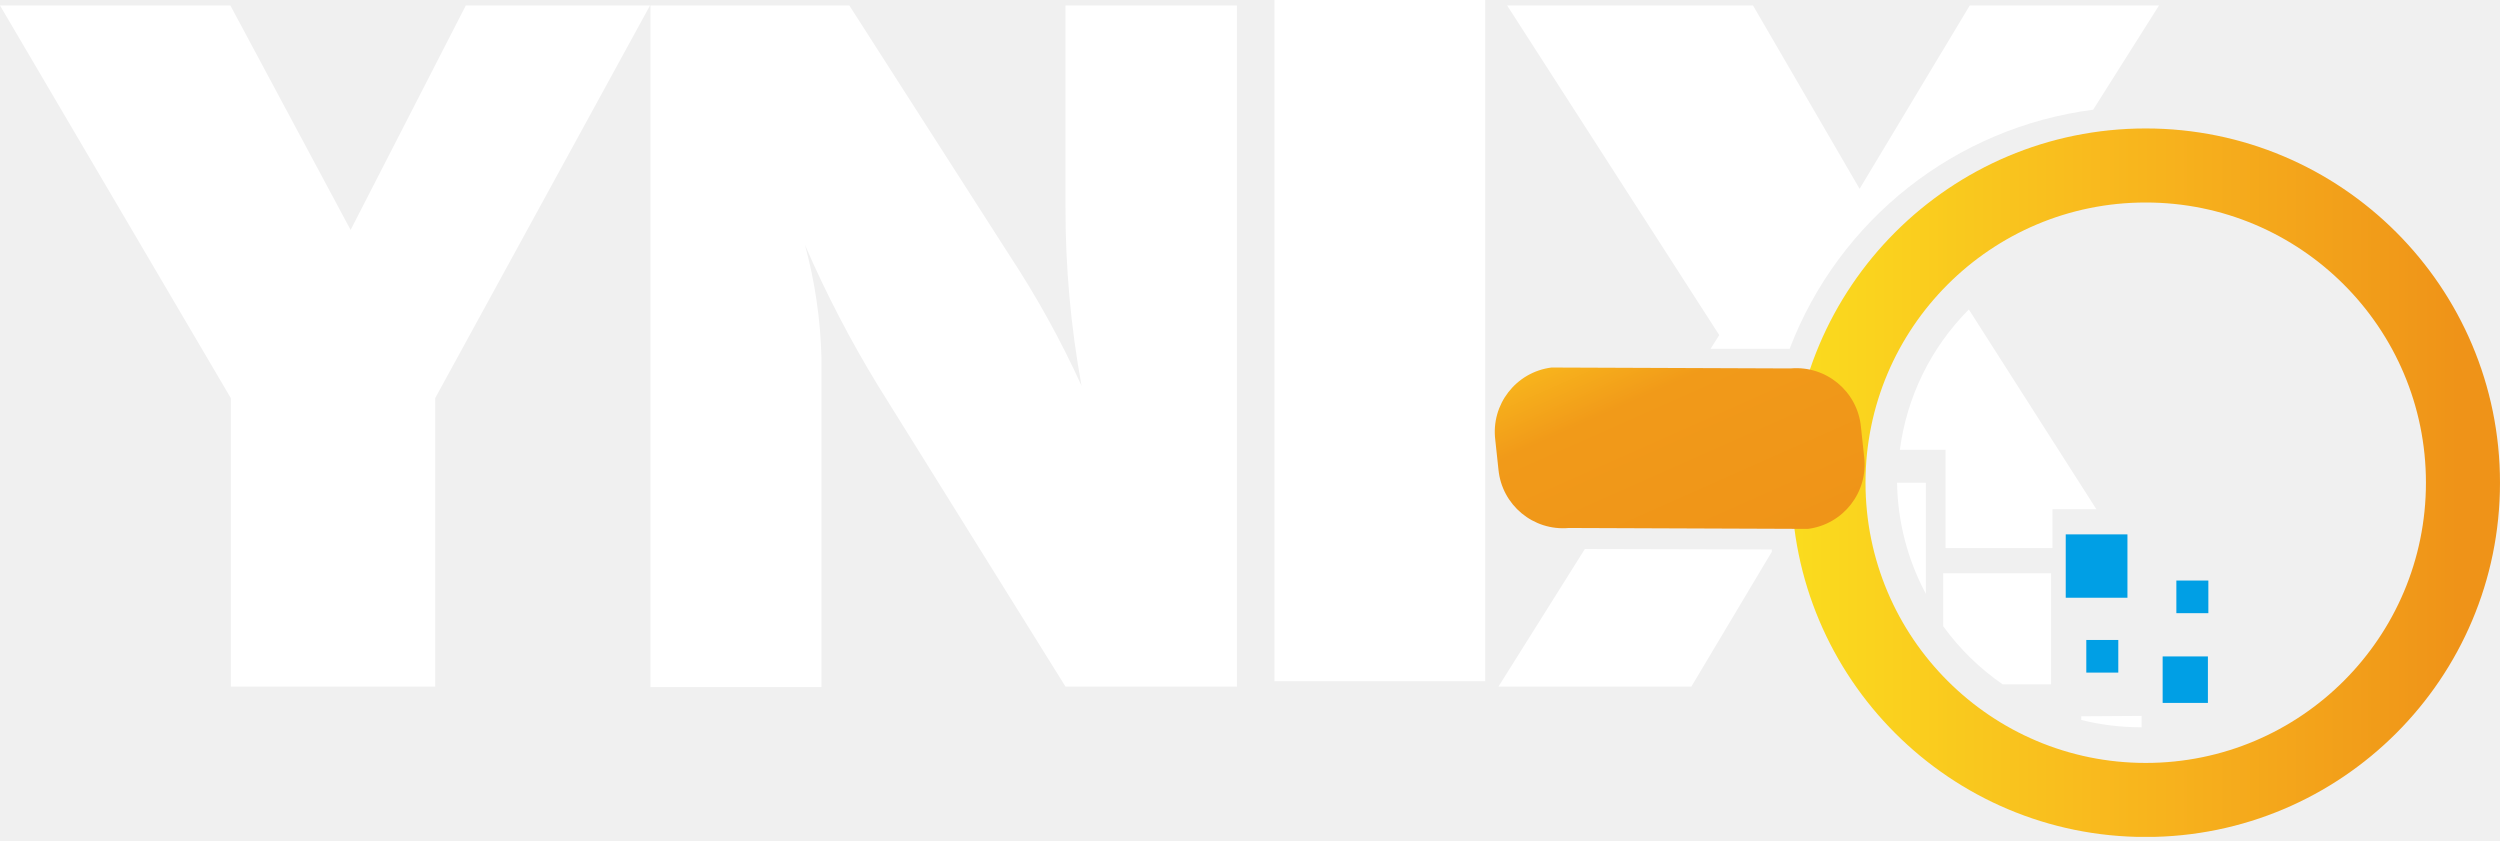
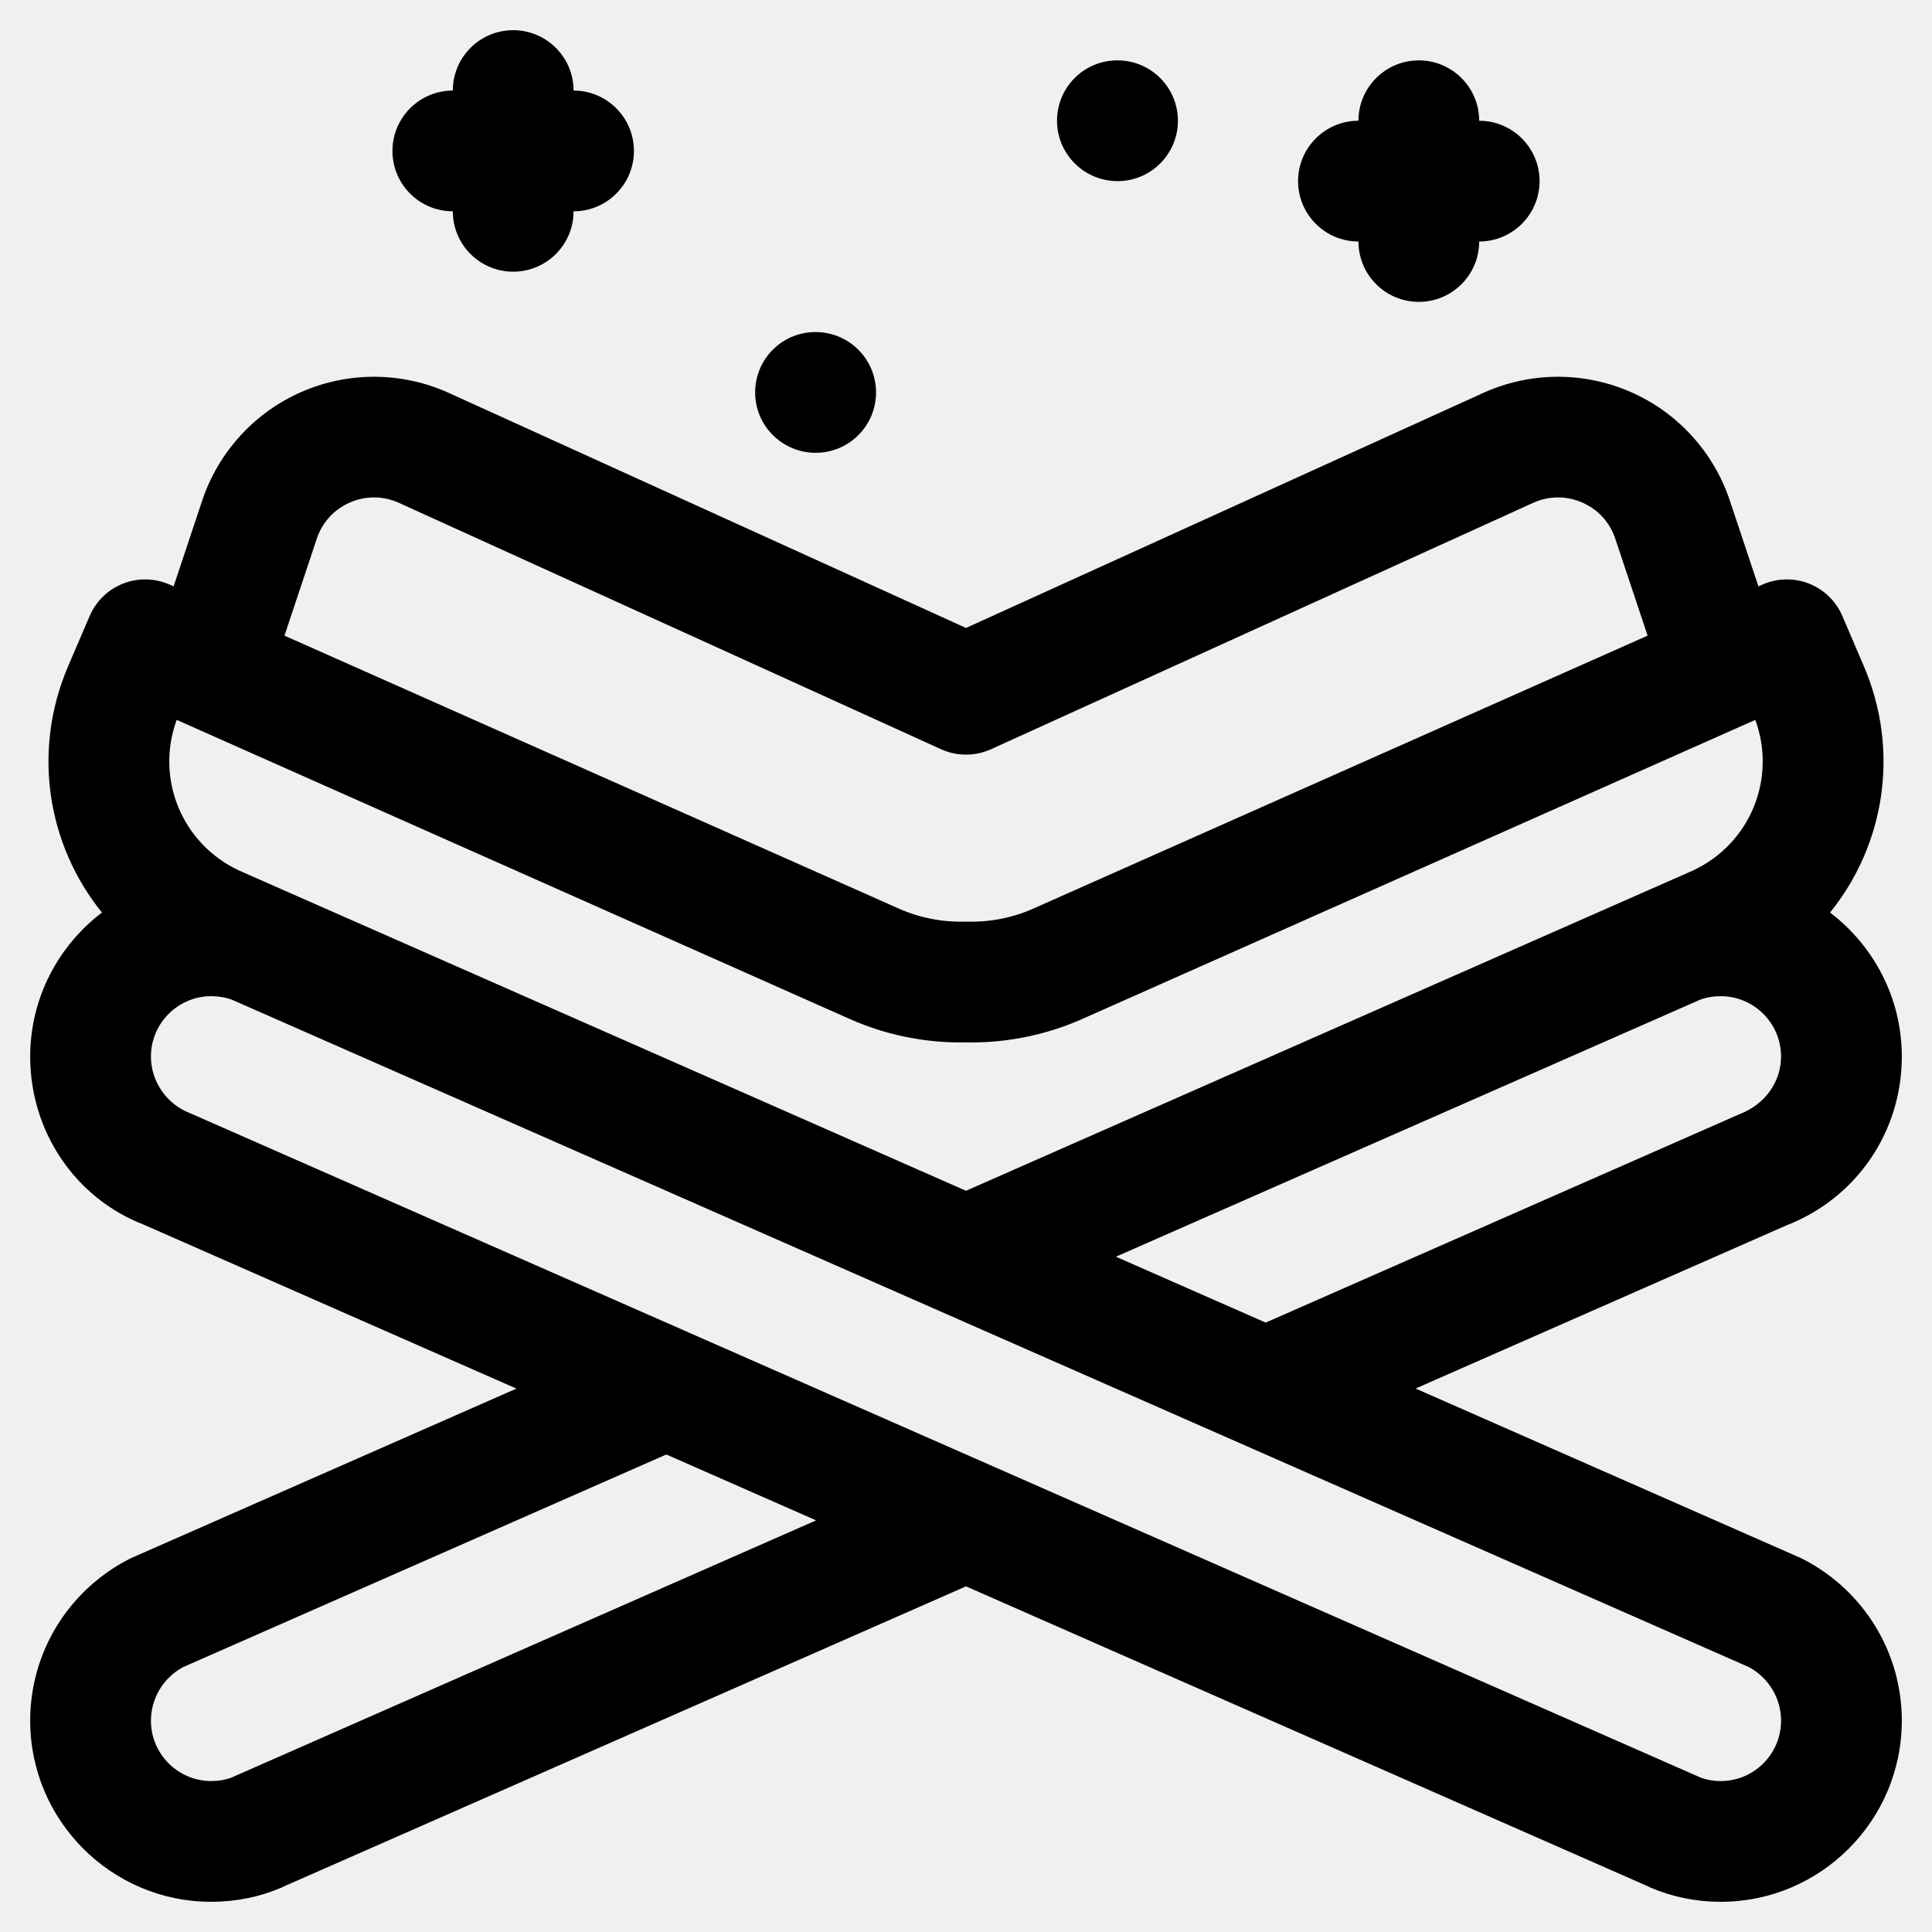
- <svg xmlns="http://www.w3.org/2000/svg" width="175.9" height="59.11" viewBox="0 0 175.9 59.11">
-   <defs>
-     <clipPath id="clip-path">
-       <rect width="175.9" height="58.894" fill="none" />
-     </clipPath>
-     <clipPath id="clip-path-2">
-       <path d="M397.11,53.026a19.716,19.716,0,1,1,19.716,19.716A19.716,19.716,0,0,1,397.11,53.026m-5.21,0A24.926,24.926,0,1,0,416.826,28.1,24.926,24.926,0,0,0,391.9,53.026" transform="translate(-391.9 -28.1)" fill="none" />
-     </clipPath>
-     <linearGradient id="linear-gradient" x1="0" y1="1" x2="1" y2="1">
-       <stop offset="0" stop-color="#fadc1e" />
-       <stop offset="0.43" stop-color="#f9ba1e" />
-       <stop offset="0.94" stop-color="#ef9318" />
-       <stop offset="1" stop-color="#ef9318" />
-     </linearGradient>
-     <clipPath id="clip-path-3">
-       <path d="M327.029,85.482l.225,2.091a4.567,4.567,0,0,0,4.953,4.117l16.821.064a4.567,4.567,0,0,0,3.956-5.082l-.225-2.091a4.567,4.567,0,0,0-4.953-4.117L330.985,80.4a4.567,4.567,0,0,0-3.956,5.082" transform="translate(-326.995 -80.4)" fill="none" />
-     </clipPath>
-     <linearGradient id="linear-gradient-2" x1="0" y1="0" x2="1" y2="1">
-       <stop offset="0" stop-color="#fabd1e" />
-       <stop offset="0.3" stop-color="#f19a19" />
-       <stop offset="1" stop-color="#ef9318" />
-     </linearGradient>
-   </defs>
-   <g transform="translate(87.95 29.447)">
-     <g transform="translate(-87.95 -29.447)">
-       <path d="M32.774,1.2,24.669,16.992,16.21,1.2H0L16.242,28.828V49.123H30.619V28.828L45.736,1.2Z" transform="translate(0 -0.814)" fill="#fff" />
-       <g clip-path="url(#clip-path)">
-         <path d="M183.565,49.123H171.5L158.317,27.96a80.441,80.441,0,0,1-5.146-9.906,33.388,33.388,0,0,1,1.158,7.88V49.155H142.3V1.2h13.991l11.257,17.561a67.7,67.7,0,0,1,5.082,9.2A69.279,69.279,0,0,1,171.5,15.384V1.2h12.061Z" transform="translate(-96.532 -0.814)" fill="#fff" />
-         <rect width="14.827" height="47.929" transform="translate(89.671)" fill="#fff" />
-         <path d="M362.249,1.2,354.5,14.1,347,1.2H329.7l14.924,23.19-.611.965h5.564A26.5,26.5,0,0,1,370.933,8.533L375.565,1.2Z" transform="translate(-223.658 -0.814)" fill="#fff" />
-         <path d="M333.879,120.1l-6.079,9.681h13.573l5.661-9.488v-.161Z" transform="translate(-222.369 -81.472)" fill="#fff" />
-         <rect width="3.184" height="3.271" transform="translate(152.164 46.186)" fill="#009fe5" />
-         <rect width="4.342" height="4.458" transform="translate(145.345 37.599)" fill="#009fe5" />
-         <rect width="2.251" height="2.296" transform="translate(146.792 45.028)" fill="#009fe5" />
-         <rect width="2.251" height="2.296" transform="translate(153.129 40.847)" fill="#009fe5" />
-         <path d="M415.6,77.574h3.216v6.915h7.526V81.755h3.088L420.457,67.7a17.143,17.143,0,0,0-4.857,9.906" transform="translate(-281.93 -45.926)" fill="#fff" />
-         <path d="M417.026,113.416V105.6H415a17.11,17.11,0,0,0,2.026,7.816" transform="translate(-281.523 -71.636)" fill="#fff" />
-         <path d="M425.1,129.131a17.3,17.3,0,0,0,4.181,4.085h3.409V125.4H425.1Z" transform="translate(-288.375 -85.067)" fill="#fff" />
-         <path d="M455.3,156.632v.257a17.239,17.239,0,0,0,4.246.515v-.8Z" transform="translate(-308.861 -106.233)" fill="#fff" />
-       </g>
-       <g transform="translate(126.047 9.038)" clip-path="url(#clip-path-2)">
-         <rect width="49.853" height="49.843" transform="translate(0 0)" fill="url(#linear-gradient)" />
-       </g>
-       <g transform="translate(105.172 25.859)" clip-path="url(#clip-path-3)">
-         <rect width="26.535" height="11.752" transform="translate(-0.256 -0.225)" fill="url(#linear-gradient-2)" />
-       </g>
-     </g>
-   </g>
+ <svg xmlns="http://www.w3.org/2000/svg" enable-background="new 0 0 64 64" viewBox="0 0 64 64" id="quran">
+   <path d="M59.742 51.655c-.038-.02-.077-.039-.117-.056l-12.732-5.602 12.283-5.404C61.499 39.689 63 37.494 63 35c0-1.947-.936-3.674-2.377-4.771 1.803-2.231 2.328-5.34 1.117-8.167l-.709-1.656c-.211-.492-.61-.879-1.108-1.074-.498-.196-1.055-.183-1.542.034l-.131.058-.947-2.841c-.537-1.611-1.737-2.924-3.293-3.602-1.556-.679-3.334-.666-4.881.037L32 20.802l-17.128-7.784c-1.546-.703-3.325-.716-4.881-.037-1.556.678-2.756 1.991-3.293 3.602l-.947 2.841L5.62 19.366c-.489-.217-1.044-.23-1.542-.034-.498.195-.897.583-1.108 1.074L2.26 22.061c-1.211 2.827-.686 5.937 1.117 8.168C1.936 31.326 1 33.053 1 35c0 2.494 1.501 4.689 3.745 5.561l12.362 5.438L4.375 51.6c-.04.017-.079.036-.117.056C2.249 52.699 1 54.747 1 57c0 3.309 2.691 6 6 6 .81 0 1.591-.158 2.324-.47.048-.021.096-.043.143-.068L32 52.55l22.527 9.909c.049.026.099.049.149.071C55.409 62.842 56.19 63 57 63c3.309 0 6-2.691 6-6C63 54.747 61.751 52.699 59.742 51.655zM57.645 36.899l-15.718 6.914-4.961-2.183 19.299-8.49c.016-.007.032-.014.047-.021C56.521 33.041 56.757 33 57 33c1.103 0 2 .897 2 2C59 35.819 58.487 36.569 57.645 36.899zM7.921 28.838c-1.9-.887-2.779-3.046-2.068-4.991l22.3 9.91c1.202.534 2.528.801 3.847.773.062.001.125.002.187.002 1.254 0 2.515-.267 3.66-.775l22.3-9.91c.711 1.945-.167 4.104-2.068 4.991L32 39.446 7.921 28.838zM10.493 17.847c.182-.544.571-.971 1.098-1.201.527-.229 1.104-.225 1.627.013l17.955 8.16c.263.12.545.179.828.179s.564-.06.828-.179l17.955-8.16c.523-.238 1.101-.242 1.627-.013.526.229.916.656 1.098 1.201l1.07 3.209-20.355 9.045c-.676.301-1.419.448-2.167.429-.036-.001-.073-.001-.109 0-.739.019-1.491-.128-2.168-.429L9.423 21.056 10.493 17.847zM7.745 58.85c-.024.011-.049.022-.073.034C7.461 58.961 7.236 59 7 59c-1.103 0-2-.897-2-2 0-.736.403-1.41 1.055-1.77l16.018-7.048 4.961 2.182L7.745 58.85zM57 59c-.235 0-.46-.039-.67-.116-.024-.012-.049-.023-.074-.034L6.275 36.866C5.513 36.569 5 35.819 5 35c0-1.103.897-2 2-2 .243 0 .479.041.688.119.016.007.031.015.047.021l50.211 22.09C58.597 55.59 59 56.264 59 57 59 58.103 58.103 59 57 59zM15 7c0 1.104.896 2 2 2s2-.896 2-2c1.104 0 2-.896 2-2s-.896-2-2-2c0-1.104-.896-2-2-2s-2 .896-2 2c-1.104 0-2 .896-2 2S13.896 7 15 7zM45 8c0 1.104.896 2 2 2s2-.896 2-2c1.104 0 2-.896 2-2s-.896-2-2-2c0-1.104-.896-2-2-2s-2 .896-2 2c-1.104 0-2 .896-2 2S43.896 8 45 8z" />
+   <path d="M27.02 15c1.104 0 2-.896 2-2s-.896-2-2-2h-.01c-1.104 0-1.995.896-1.995 2S25.916 15 27.02 15zM37.02 6c1.104 0 2-.896 2-2s-.896-2-2-2h-.01c-1.104 0-1.995.896-1.995 2S35.916 6 37.02 6z" />
</svg>
